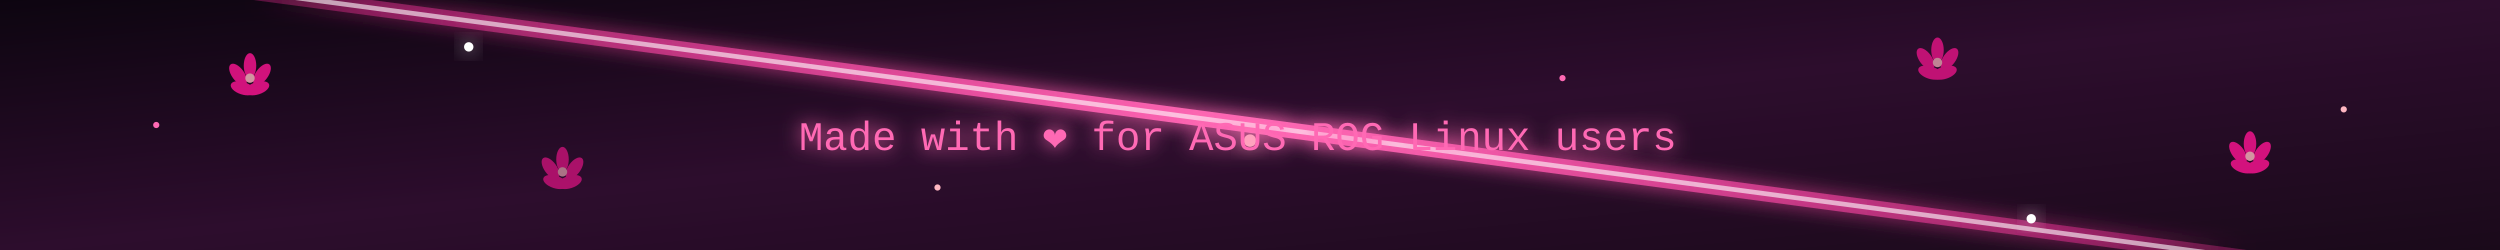
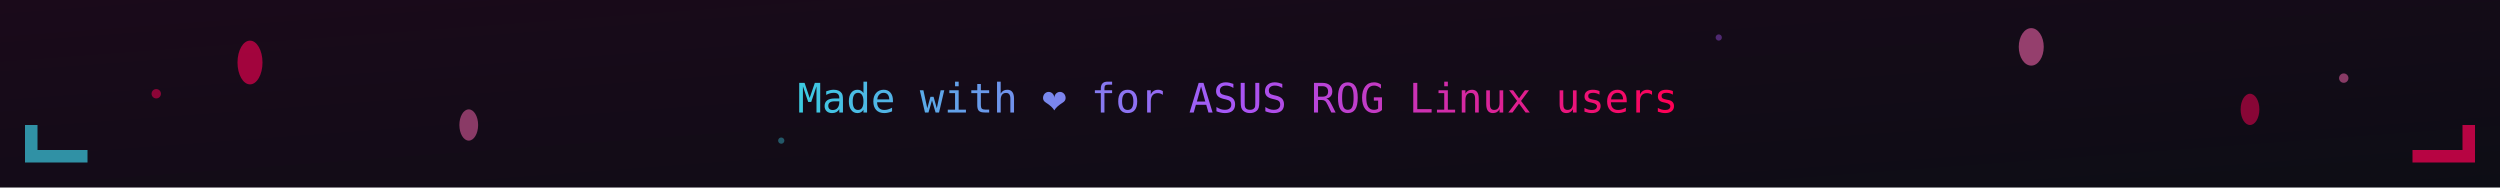
- <svg xmlns="http://www.w3.org/2000/svg" viewBox="0 0 800 80" width="100%" height="80">
+ <svg xmlns="http://www.w3.org/2000/svg" viewBox="0 0 800 60" width="100%" height="60">
  <defs>
-     <linearGradient id="bg-grad-f" x1="0%" y1="0%" x2="100%" y2="100%">
-       <stop offset="0%" style="stop-color:#0d0510" />
-       <stop offset="50%" style="stop-color:#2d0d2d" />
-       <stop offset="100%" style="stop-color:#1a0a1a" />
+     <linearGradient id="bg-f" x1="0%" y1="0%" x2="100%" y2="100%">
+       <stop offset="0%" stop-color="#1a0a1a" />
+       <stop offset="100%" stop-color="#0d0d15" />
    </linearGradient>
-     <linearGradient id="beam-grad-f" x1="0%" y1="0%" x2="100%" y2="0%">
-       <stop offset="0%" style="stop-color:#ff1493;stop-opacity:0" />
-       <stop offset="50%" style="stop-color:#ff69b4;stop-opacity:1" />
-       <stop offset="100%" style="stop-color:#ff1493;stop-opacity:0" />
+     <linearGradient id="text-grad" x1="0%" y1="0%" x2="100%" y2="0%">
+       <stop offset="0%" stop-color="#3CCBE1" />
+       <stop offset="50%" stop-color="#a855f7" />
+       <stop offset="100%" stop-color="#FF0055" />
    </linearGradient>
-     <filter id="glow-f" x="-100%" y="-100%" width="300%" height="300%">
-       <feGaussianBlur stdDeviation="3" result="blur" />
-       <feMerge>
-         <feMergeNode in="blur" />
-         <feMergeNode in="SourceGraphic" />
-       </feMerge>
-     </filter>
-     <g id="sakura-tiny">
-       <ellipse cx="0" cy="-4" rx="2" ry="4" fill="#ff1493" />
-       <ellipse cx="3.8" cy="-1.2" rx="2" ry="4" fill="#ff1493" transform="rotate(72)" />
-       <ellipse cx="2.4" cy="3.2" rx="2" ry="4" fill="#ff1493" transform="rotate(144)" />
-       <ellipse cx="-2.4" cy="3.2" rx="2" ry="4" fill="#ff1493" transform="rotate(216)" />
-       <ellipse cx="-3.8" cy="-1.2" rx="2" ry="4" fill="#ff1493" transform="rotate(288)" />
-       <circle cx="0" cy="0" r="1.5" fill="#ffb6c1" />
-     </g>
  </defs>
-   <rect width="100%" height="100%" fill="url(#bg-grad-f)" />
-   <line x1="-50" y1="-20" x2="850" y2="100" stroke="url(#beam-grad-f)" stroke-width="5" filter="url(#glow-f)">
-     <animate attributeName="stroke-opacity" values="0.5;0.9;0.5" dur="2s" repeatCount="indefinite" />
-   </line>
-   <line x1="-50" y1="-20" x2="850" y2="100" stroke="#fff" stroke-width="1.5" opacity="0.6">
-     <animate attributeName="opacity" values="0.4;0.8;0.4" dur="2s" repeatCount="indefinite" />
-   </line>
-   <circle cx="150" cy="15" r="1.5" fill="#fff" filter="url(#glow-f)">
-     <animate attributeName="opacity" values="0.3;1;0.3" dur="1.5s" repeatCount="indefinite" />
+   <rect width="100%" height="100%" fill="url(#bg-f)" />
+   <path d="M 8 52 L 8 40 L 12 40 L 12 48 L 28 48 L 28 52 Z" fill="#3CCBE1" opacity="0.7">
+     <animate attributeName="opacity" values="0.5;0.9;0.5" dur="2s" repeatCount="indefinite" />
+   </path>
+   <path d="M 792 52 L 792 40 L 788 40 L 788 48 L 772 48 L 772 52 Z" fill="#FF0055" opacity="0.7">
+     <animate attributeName="opacity" values="0.5;0.9;0.5" dur="2s" repeatCount="indefinite" begin="0.5s" />
+   </path>
+   <ellipse cx="80" cy="20" rx="4" ry="7" fill="#FF0055" opacity="0.6">
+     <animate attributeName="cy" values="20;30;20" dur="3s" repeatCount="indefinite" />
+     <animate attributeName="opacity" values="0.6;0.3;0.6" dur="3s" repeatCount="indefinite" />
+   </ellipse>
+   <ellipse cx="150" cy="40" rx="3" ry="5" fill="#ff69b4" opacity="0.5">
+     <animate attributeName="cy" values="40;50;40" dur="3.5s" repeatCount="indefinite" />
+     <animate attributeName="opacity" values="0.5;0.25;0.5" dur="3.5s" repeatCount="indefinite" />
+   </ellipse>
+   <ellipse cx="650" cy="15" rx="4" ry="6" fill="#ff69b4" opacity="0.55">
+     <animate attributeName="cy" values="15;25;15" dur="2.8s" repeatCount="indefinite" />
+     <animate attributeName="opacity" values="0.55;0.3;0.55" dur="2.8s" repeatCount="indefinite" />
+   </ellipse>
+   <ellipse cx="720" cy="35" rx="3" ry="5" fill="#FF0055" opacity="0.5">
+     <animate attributeName="cy" values="35;45;35" dur="3.2s" repeatCount="indefinite" />
+     <animate attributeName="opacity" values="0.5;0.25;0.5" dur="3.2s" repeatCount="indefinite" />
+   </ellipse>
+   <circle cx="50" cy="30" r="1.5" fill="#FF0055" opacity="0.5">
+     <animate attributeName="opacity" values="0.3;0.8;0.3" dur="1.5s" repeatCount="indefinite" />
  </circle>
-   <circle cx="400" cy="45" r="2" fill="#ffb6c1" filter="url(#glow-f)">
-     <animate attributeName="opacity" values="0.4;1;0.4" dur="1.8s" repeatCount="indefinite" begin="0.3s" />
+   <circle cx="250" cy="45" r="1" fill="#3CCBE1" opacity="0.4">
+     <animate attributeName="opacity" values="0.2;0.7;0.2" dur="2s" repeatCount="indefinite" begin="0.3s" />
  </circle>
-   <circle cx="650" cy="70" r="1.5" fill="#fff" filter="url(#glow-f)">
-     <animate attributeName="opacity" values="0.5;1;0.5" dur="1.4s" repeatCount="indefinite" begin="0.6s" />
+   <circle cx="550" cy="12" r="1" fill="#a855f7" opacity="0.4">
+     <animate attributeName="opacity" values="0.3;0.8;0.3" dur="1.8s" repeatCount="indefinite" begin="0.5s" />
  </circle>
-   <use href="#sakura-tiny" x="80" y="25" opacity="0.8">
-     <animateTransform attributeName="transform" type="translate" values="0,0;2,4;0,0" dur="3s" repeatCount="indefinite" />
-   </use>
-   <use href="#sakura-tiny" x="180" y="55" opacity="0.6">
-     <animateTransform attributeName="transform" type="translate" values="0,0;-3,3;0,0" dur="3.5s" repeatCount="indefinite" />
-   </use>
-   <use href="#sakura-tiny" x="620" y="20" opacity="0.7">
-     <animateTransform attributeName="transform" type="translate" values="0,0;3,4;0,0" dur="2.8s" repeatCount="indefinite" />
-   </use>
-   <use href="#sakura-tiny" x="720" y="50" opacity="0.8">
-     <animateTransform attributeName="transform" type="translate" values="0,0;-2,5;0,0" dur="3.2s" repeatCount="indefinite" />
-   </use>
-   <circle cx="50" cy="40" r="1" fill="#ff69b4">
-     <animate attributeName="opacity" values="0.2;0.8;0.2" dur="2s" repeatCount="indefinite" />
+   <circle cx="750" cy="25" r="1.5" fill="#ff69b4" opacity="0.5">
+     <animate attributeName="opacity" values="0.2;0.7;0.2" dur="2.2s" repeatCount="indefinite" begin="0.7s" />
  </circle>
-   <circle cx="300" cy="60" r="1" fill="#ffb6c1">
-     <animate attributeName="opacity" values="0.3;0.9;0.3" dur="2.5s" repeatCount="indefinite" begin="0.5s" />
-   </circle>
-   <circle cx="500" cy="25" r="1" fill="#ff69b4">
-     <animate attributeName="opacity" values="0.4;1;0.4" dur="1.8s" repeatCount="indefinite" begin="0.3s" />
-   </circle>
-   <circle cx="750" cy="35" r="1" fill="#ffb6c1">
-     <animate attributeName="opacity" values="0.2;0.7;0.2" dur="2.2s" repeatCount="indefinite" begin="0.8s" />
-   </circle>
-   <text x="400" y="48" font-family="'Courier New', monospace" font-size="13" fill="#ff69b4" text-anchor="middle" filter="url(#glow-f)">
+   <text x="400" y="36" font-family="monospace" font-size="13" fill="url(#text-grad)" text-anchor="middle">
    Made with ❤ for ASUS ROG Linux users
-     <animate attributeName="fill-opacity" values="0.8;1;0.8" dur="2s" repeatCount="indefinite" />
+     <animate attributeName="opacity" values="0.85;1;0.85" dur="2s" repeatCount="indefinite" />
  </text>
</svg>
